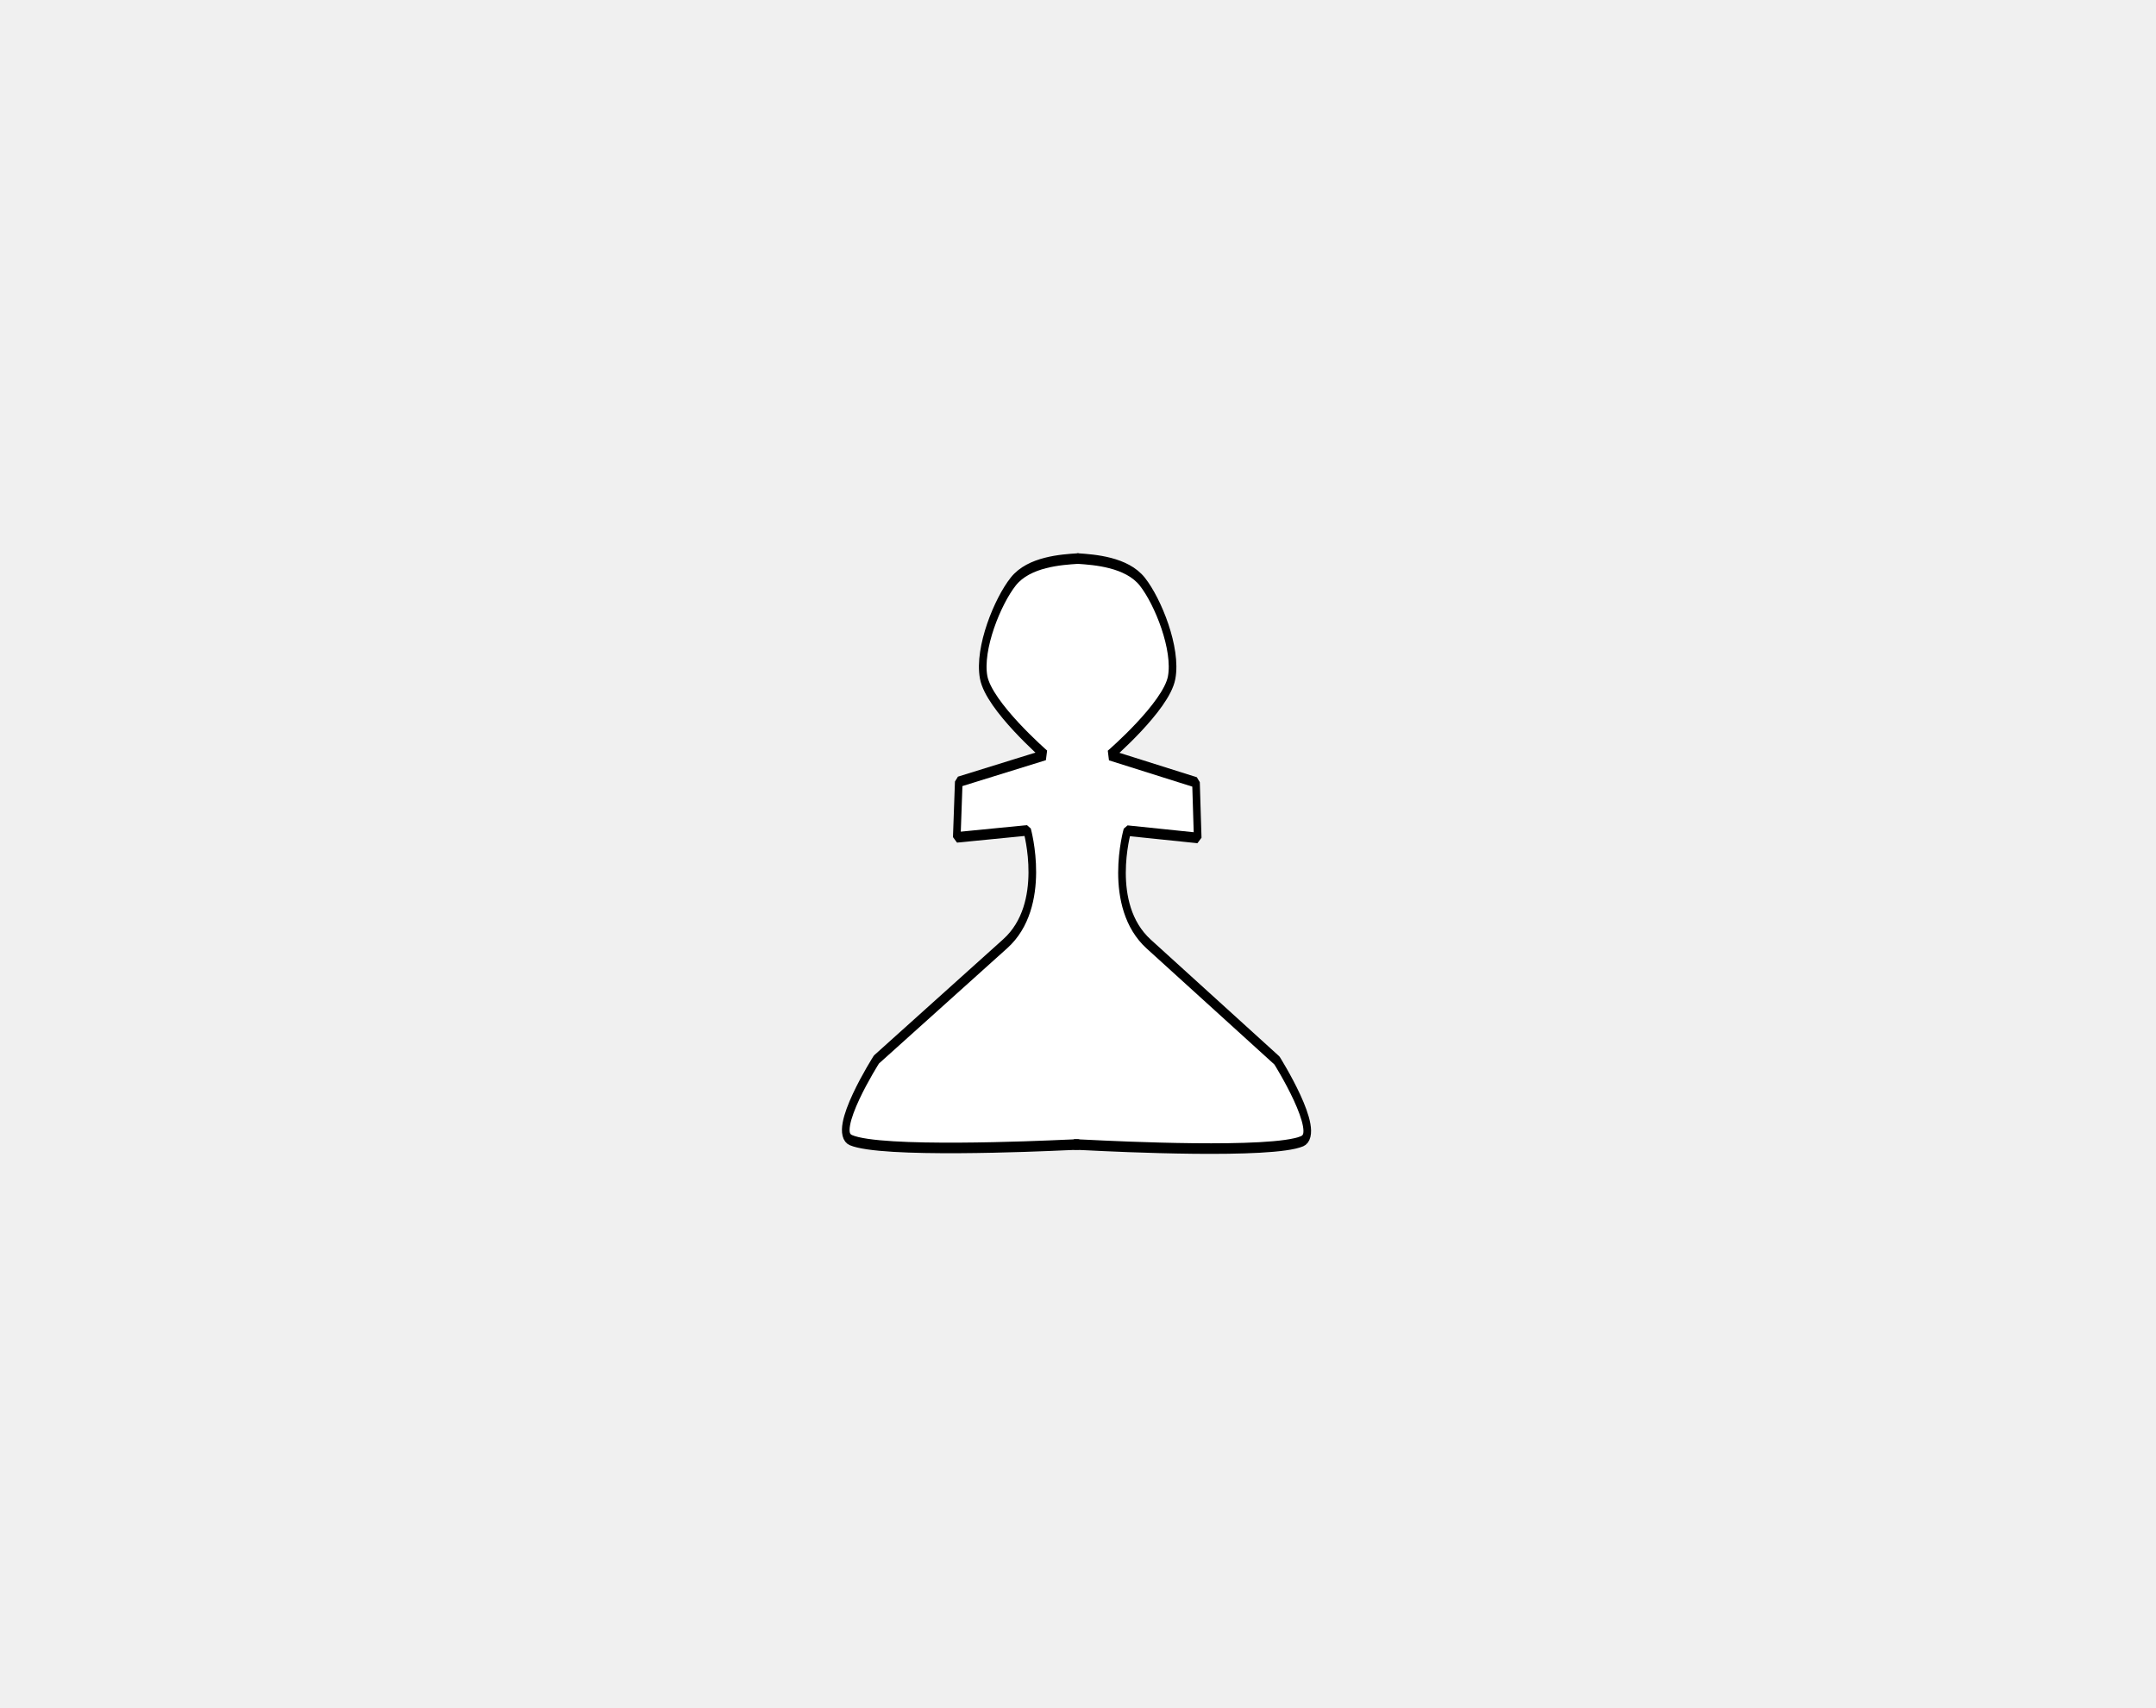
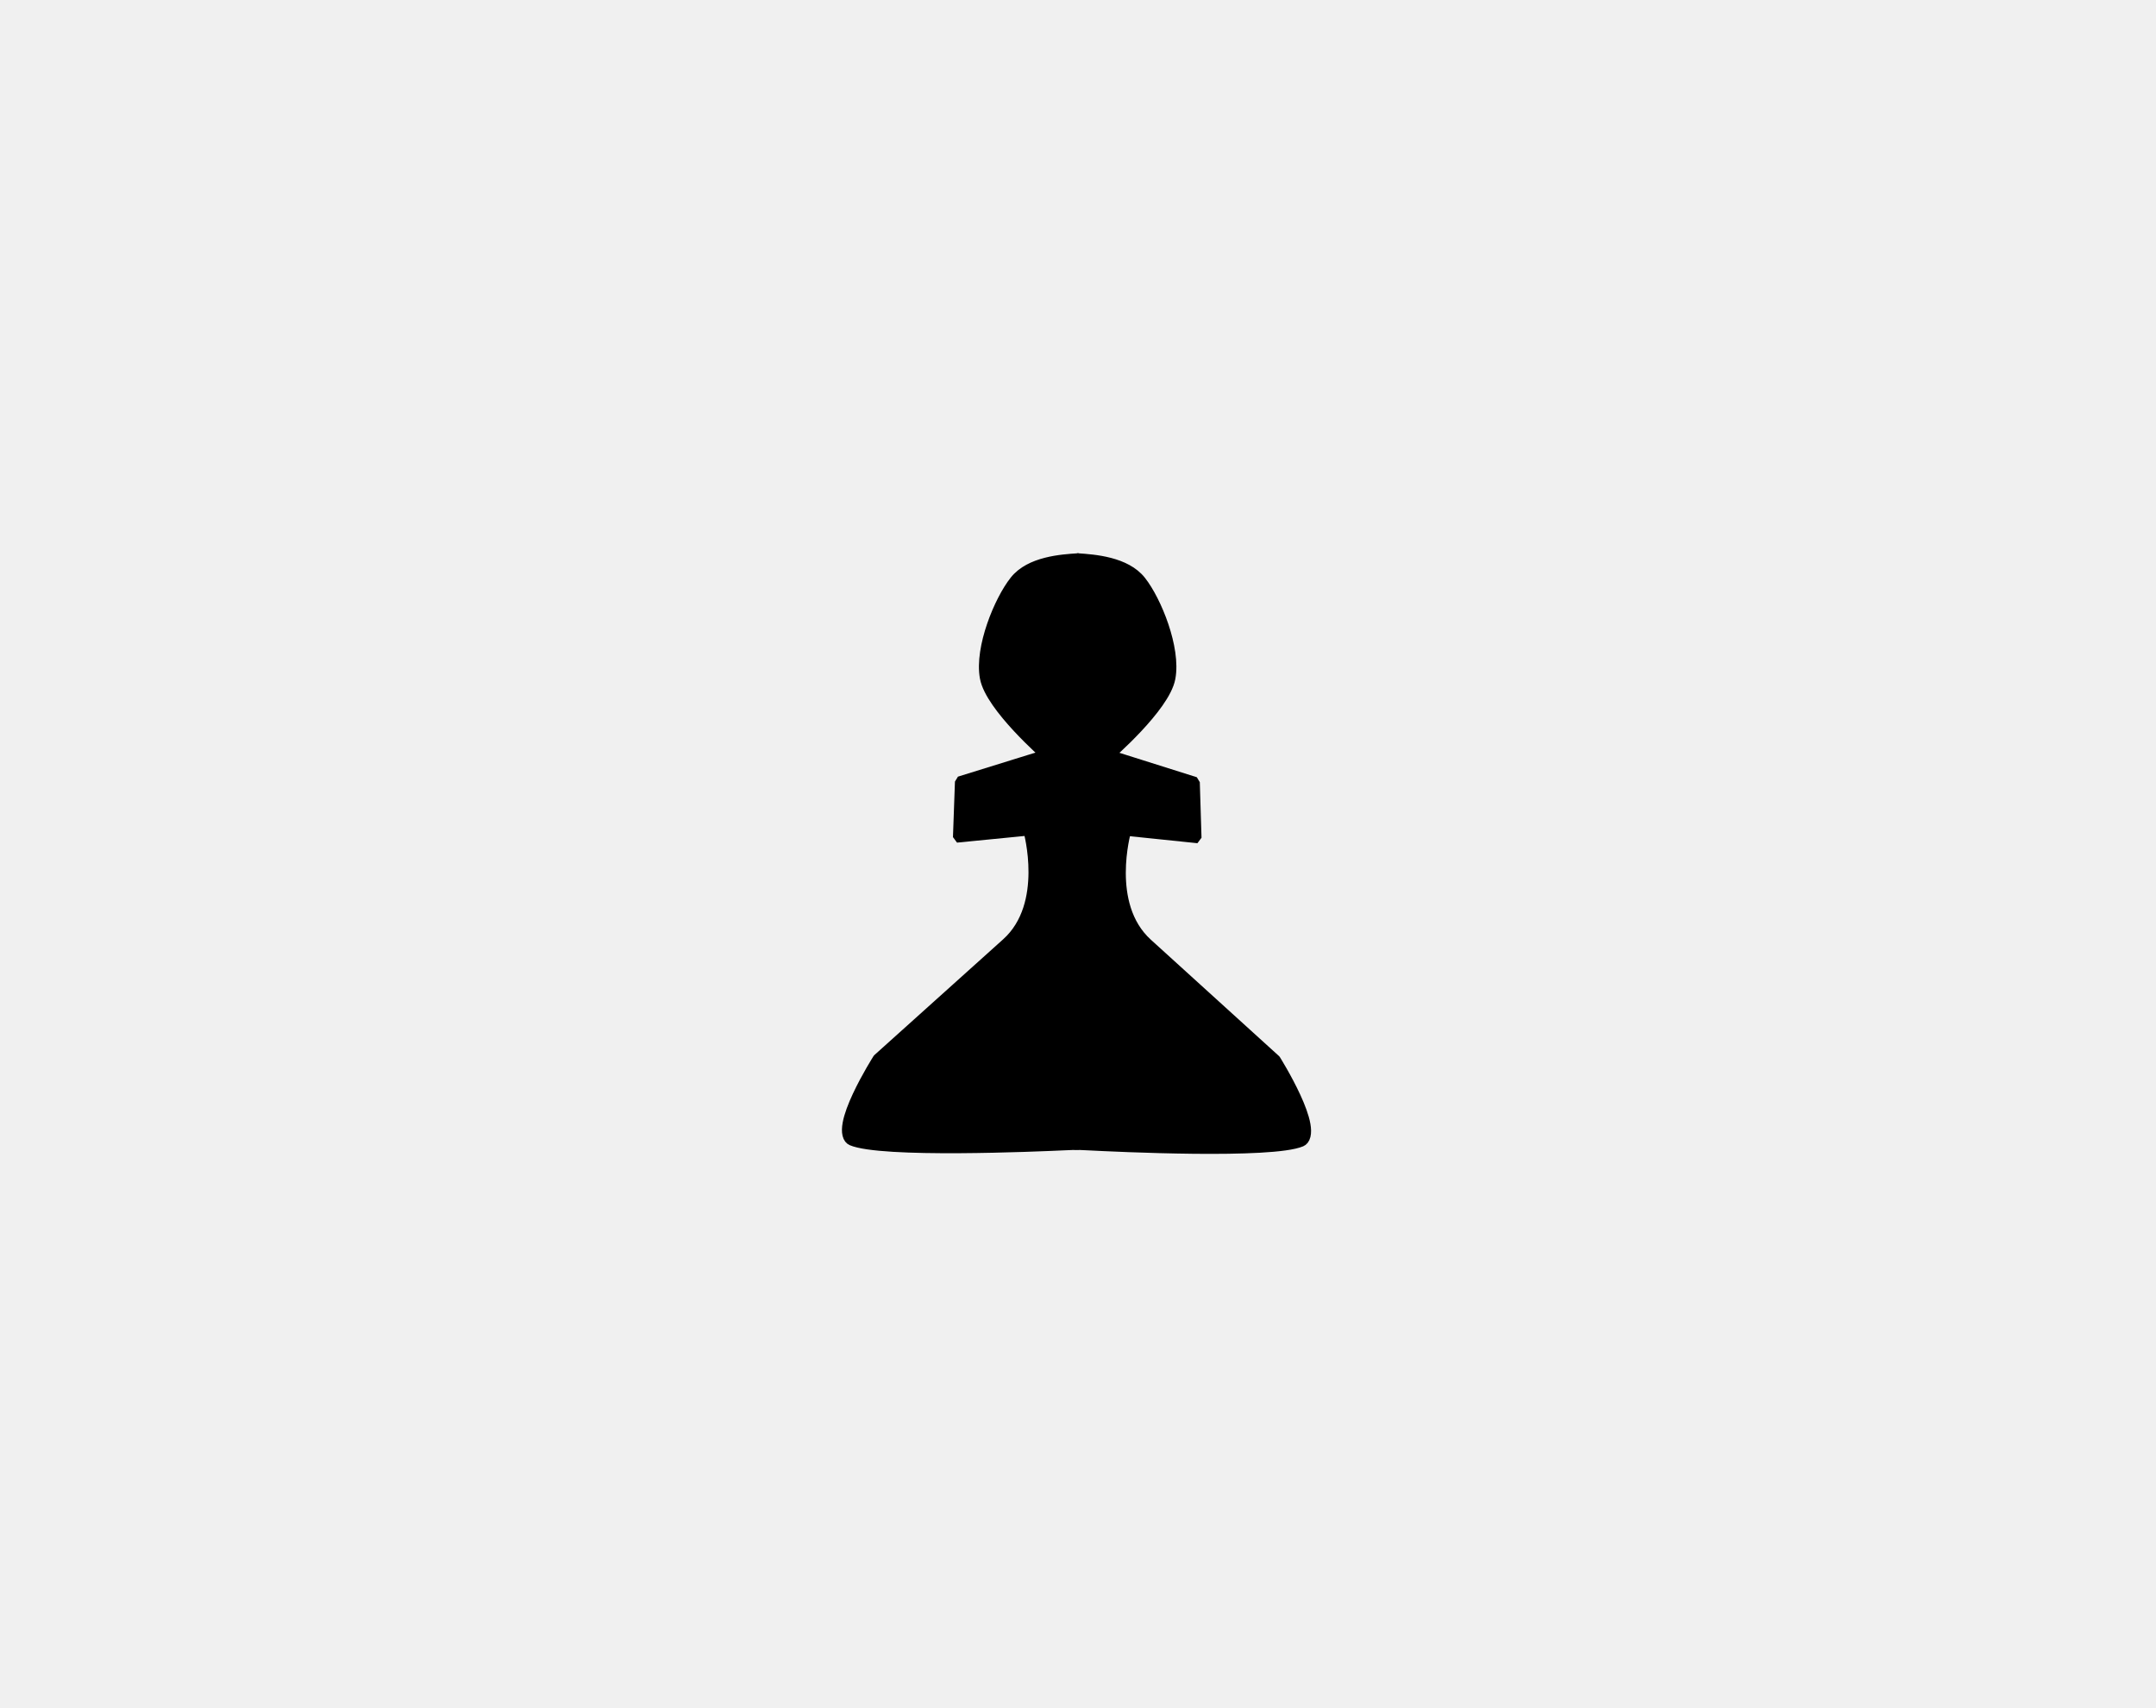
<svg xmlns="http://www.w3.org/2000/svg" width="100%" height="100%" viewBox="0 0 3307 2620" version="1.1" xml:space="preserve" style="fill-rule:evenodd;clip-rule:evenodd;stroke-linejoin:round;stroke-miterlimit:2;">
  <g transform="matrix(1,0,0,1,111.5544,147.0937)">
-     <path d="M1541.847,1608.826C1541.847,1608.826 1526.022,1609.441 1522.097,1609.622C1480.03,1611.562 1239.921,1622.08 1193.612,1602.129C1162.676,1588.801 1232.742,1478.458 1232.742,1478.458L1430.292,1300.819C1496.142,1241.606 1464.043,1126.942 1464.043,1126.942L1356.001,1137.594L1359.044,1052.378L1491.434,1011.292C1491.434,1011.292 1405.325,936.361 1397.209,891.977C1389.093,847.594 1418.633,775.341 1442.739,744.991C1466.845,714.642 1516.846,711.469 1541.847,709.882C1566.847,711.469 1616.848,714.642 1640.955,744.991C1665.061,775.341 1694.6,847.594 1686.484,891.977C1678.368,936.361 1592.26,1011.292 1592.26,1011.292L1724.649,1052.378L1727.692,1137.594L1619.651,1126.942C1619.651,1126.942 1587.551,1241.606 1653.401,1300.819L1850.951,1478.458C1850.951,1478.458 1921.017,1588.801 1890.081,1602.129C1843.772,1622.08 1603.663,1611.562 1561.596,1609.622C1557.672,1609.441 1541.847,1608.826 1541.847,1608.826Z" style="fill:white;stroke:white;stroke-width:1px;" />
+     <path d="M1541.847,1608.826C1541.847,1608.826 1526.022,1609.441 1522.097,1609.622C1480.03,1611.562 1239.921,1622.08 1193.612,1602.129C1162.676,1588.801 1232.742,1478.458 1232.742,1478.458L1430.292,1300.819C1496.142,1241.606 1464.043,1126.942 1464.043,1126.942L1356.001,1137.594L1359.044,1052.378L1491.434,1011.292C1491.434,1011.292 1405.325,936.361 1397.209,891.977C1389.093,847.594 1418.633,775.341 1442.739,744.991C1466.845,714.642 1516.846,711.469 1541.847,709.882C1566.847,711.469 1616.848,714.642 1640.955,744.991C1665.061,775.341 1694.6,847.594 1686.484,891.977C1678.368,936.361 1592.26,1011.292 1592.26,1011.292L1724.649,1052.378L1727.692,1137.594L1619.651,1126.942C1619.651,1126.942 1587.551,1241.606 1653.401,1300.819L1850.951,1478.458C1850.951,1478.458 1921.017,1588.801 1890.081,1602.129C1843.772,1622.08 1603.663,1611.562 1561.596,1609.622C1557.672,1609.441 1541.847,1608.826 1541.847,1608.826Z" style="stroke:white;stroke-width:1px;" />
  </g>
  <g transform="matrix(-0.708371,0.199347,0.140482,0.979916,2940.813,-358.5553)">
    <path d="M2158.283,1718.749C2158.283,1718.749 2179.875,1714.983 2185.236,1714.077C2242.696,1704.368 2570.557,1648.404 2629.515,1616.05C2668.9,1594.436 2552.359,1505.541 2552.359,1505.541C2552.359,1505.541 2350.612,1425.729 2249.738,1385.823C2148.864,1345.917 2170.115,1224.58 2170.115,1224.58L2318.794,1205.205L2298.087,1122.454L2110.449,1118.698C2110.449,1118.698 2212.718,1021.426 2215.096,975.649C2217.475,929.872 2163.336,867.152 2124.721,844.036C2086.107,820.92 2017.641,831.61 1983.408,836.955" style="fill:none;stroke:black;stroke-width:16.21px;stroke-linecap:round;stroke-linejoin:bevel;stroke-miterlimit:1.5;" />
  </g>
  <g transform="matrix(0.707379,0.202838,-0.145313,0.979211,371.9651,-364.8945)">
    <path d="M2158.283,1718.749C2158.283,1718.749 2179.875,1714.983 2185.236,1714.077C2242.696,1704.368 2570.557,1648.404 2629.515,1616.05C2668.9,1594.436 2552.359,1505.541 2552.359,1505.541C2552.359,1505.541 2350.612,1425.729 2249.738,1385.823C2148.864,1345.917 2170.115,1224.58 2170.115,1224.58L2318.794,1205.205L2298.087,1122.454L2110.449,1118.698C2110.449,1118.698 2212.718,1021.426 2215.096,975.649C2217.475,929.872 2163.336,867.152 2124.721,844.036C2086.107,820.92 2017.641,831.61 1983.408,836.955" style="fill:none;stroke:black;stroke-width:16.21px;stroke-linecap:round;stroke-linejoin:bevel;stroke-miterlimit:1.5;" />
  </g>
</svg>
